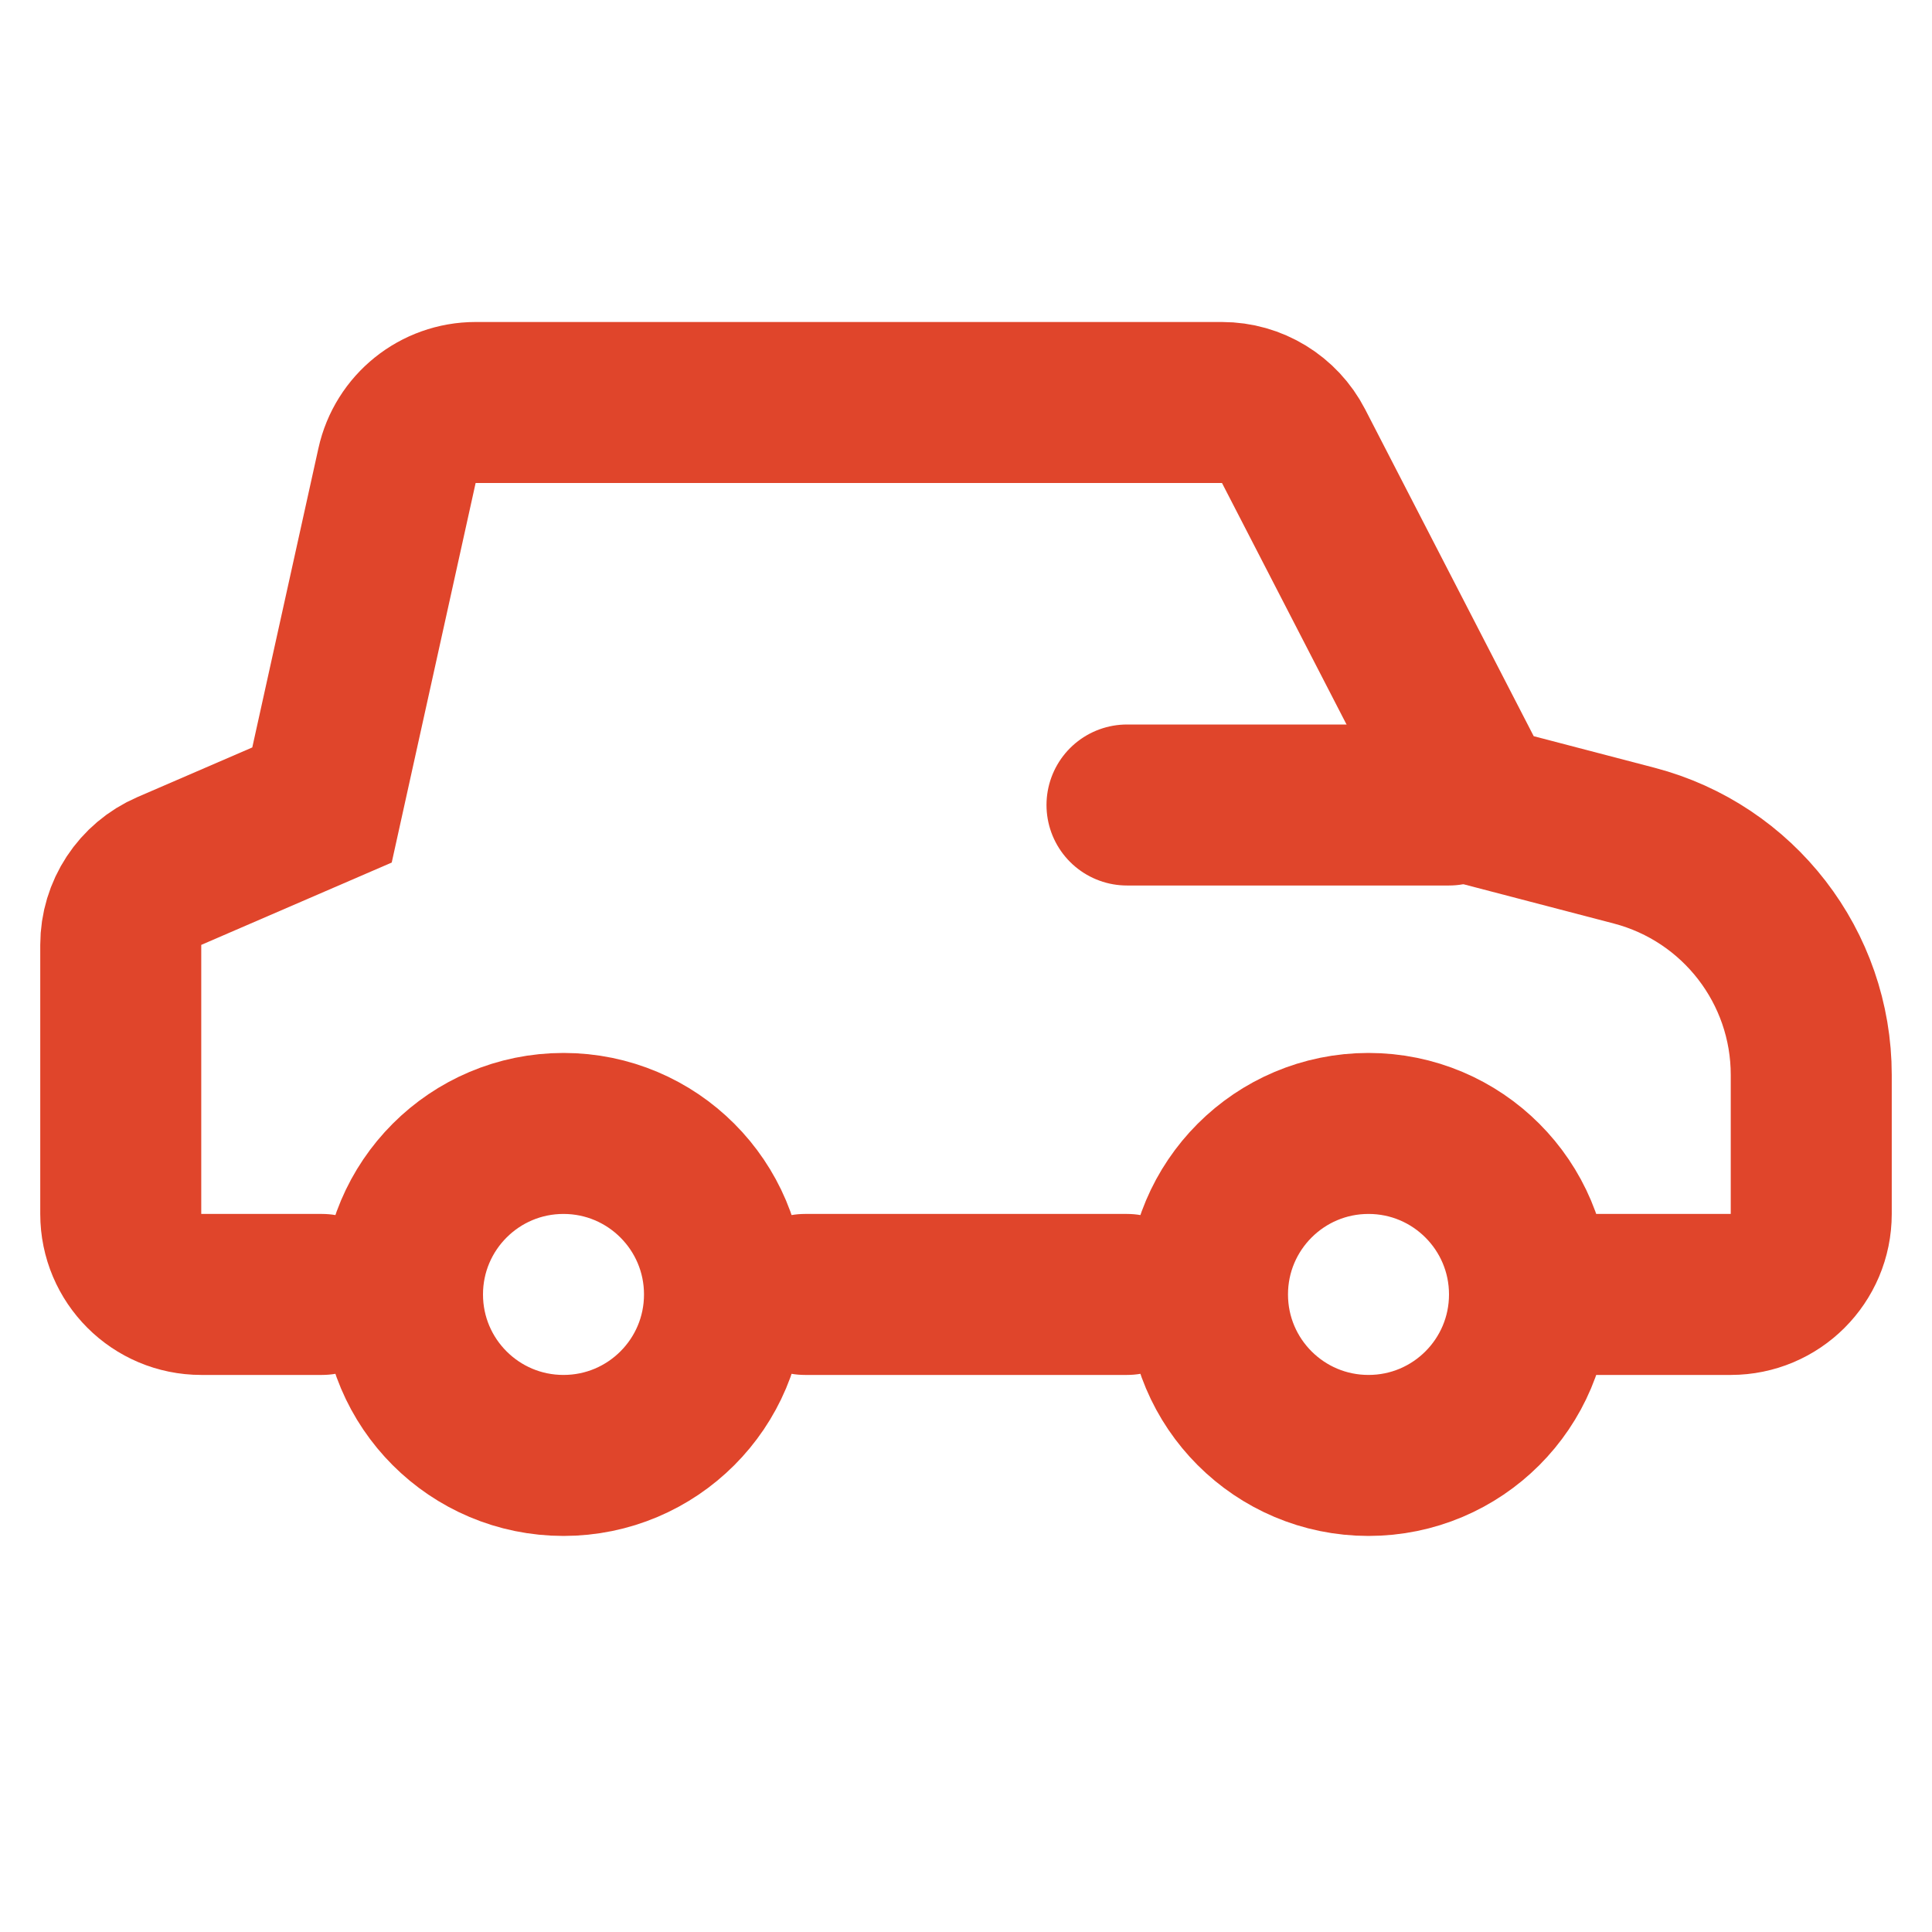
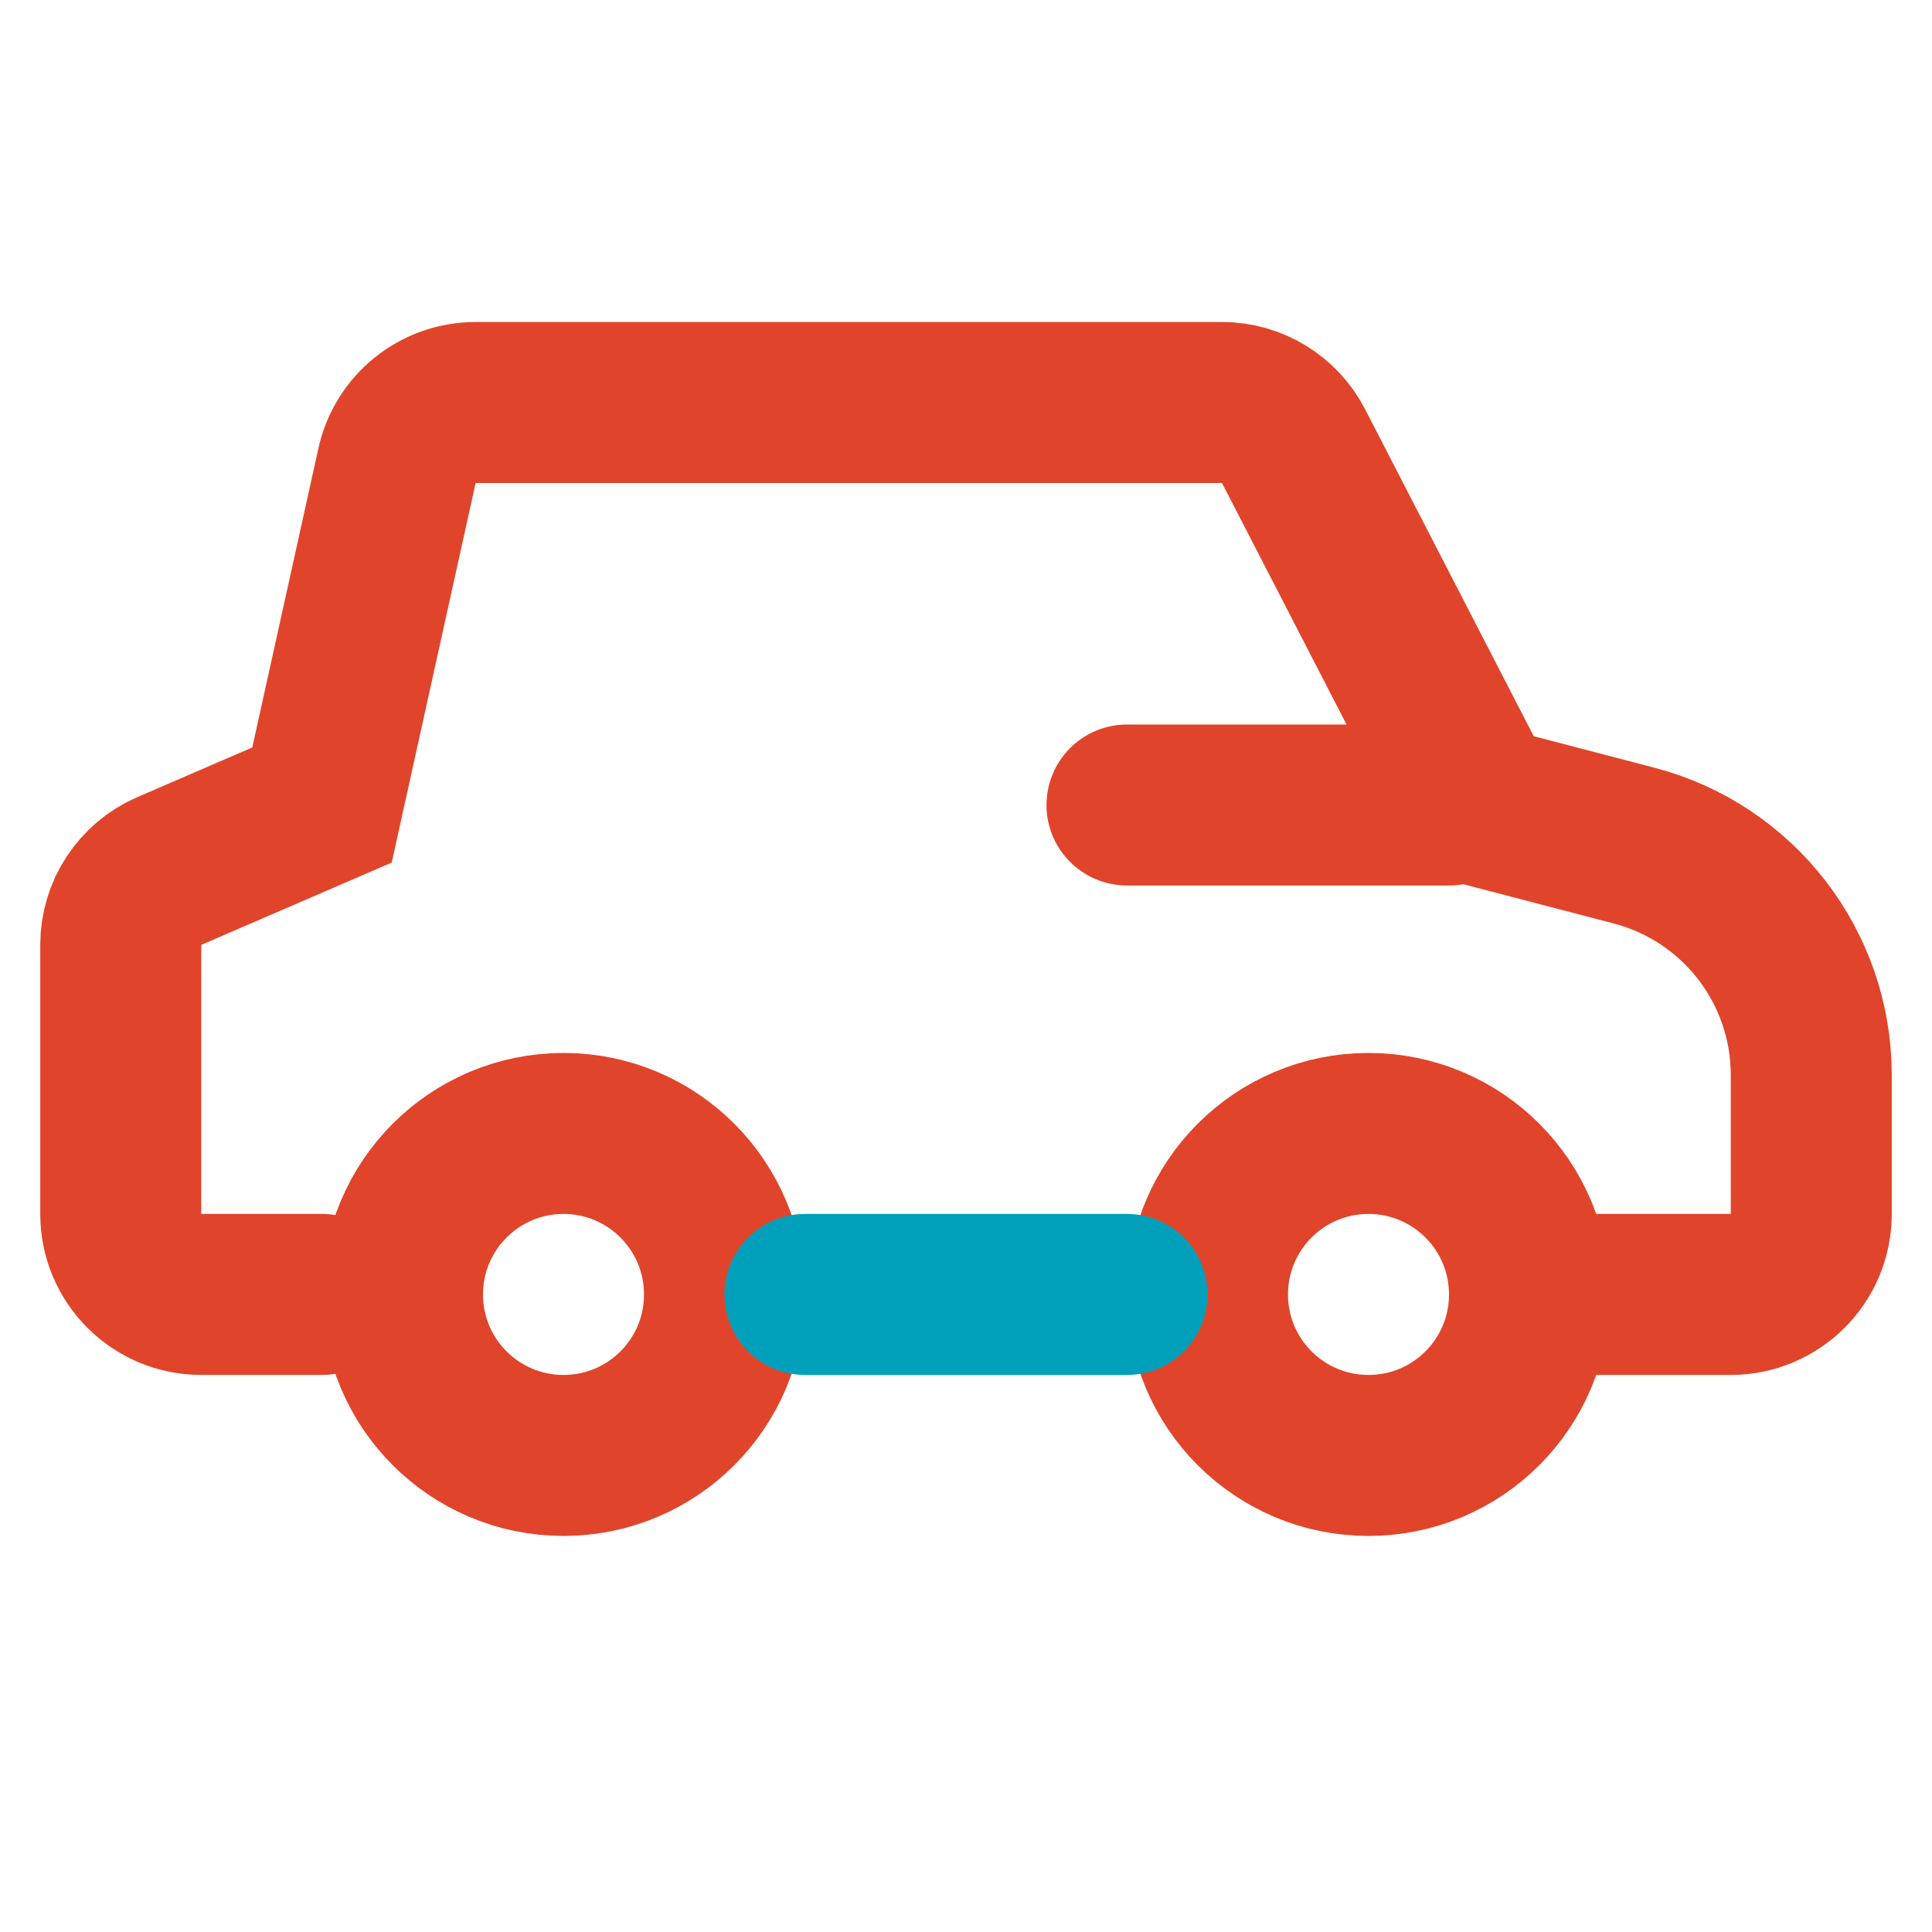
<svg xmlns="http://www.w3.org/2000/svg" width="24" height="24" viewBox="0 0 24 24" fill="none">
  <path d="M7 18.08C8.105 18.08 9 17.185 9 16.08C9 14.976 8.105 14.08 7 14.08C5.895 14.08 5 14.976 5 16.08C5 17.185 5.895 18.08 7 18.08Z" stroke="#E0452B" stroke-width="2" stroke-linecap="round" stroke-linejoin="round" />
  <path d="M17 18.08C18.105 18.08 19 17.185 19 16.08C19 14.976 18.105 14.08 17 14.08C15.895 14.08 15 14.976 15 16.08C15 17.185 15.895 18.08 17 18.08Z" stroke="#E0452B" stroke-width="2" stroke-linecap="round" stroke-linejoin="round" />
-   <line x1="10" y1="16.08" x2="14" y2="16.08" stroke="#E0452B" stroke-width="2" stroke-linecap="round" />
+   <line x1="10" y1="16.08" x2="14" y2="16.08" stroke="#00A0BA" stroke-width="2" stroke-linecap="round" />
  <line x1="14" y1="10" x2="18" y2="10" stroke="#E0452B" stroke-width="2" stroke-linecap="round" />
  <path d="M4 16.08H2.5C1.948 16.08 1.5 15.633 1.5 15.08V11.738C1.5 11.339 1.737 10.978 2.103 10.82L4 10L4.932 5.784C5.033 5.326 5.439 5 5.908 5H15.18C15.554 5 15.897 5.209 16.069 5.542L18.368 10L20.301 10.505C21.596 10.844 22.5 12.014 22.5 13.353V15.08C22.5 15.633 22.052 16.08 21.5 16.08H19" stroke="#E0452B" stroke-width="2" stroke-linecap="round" />
</svg>
